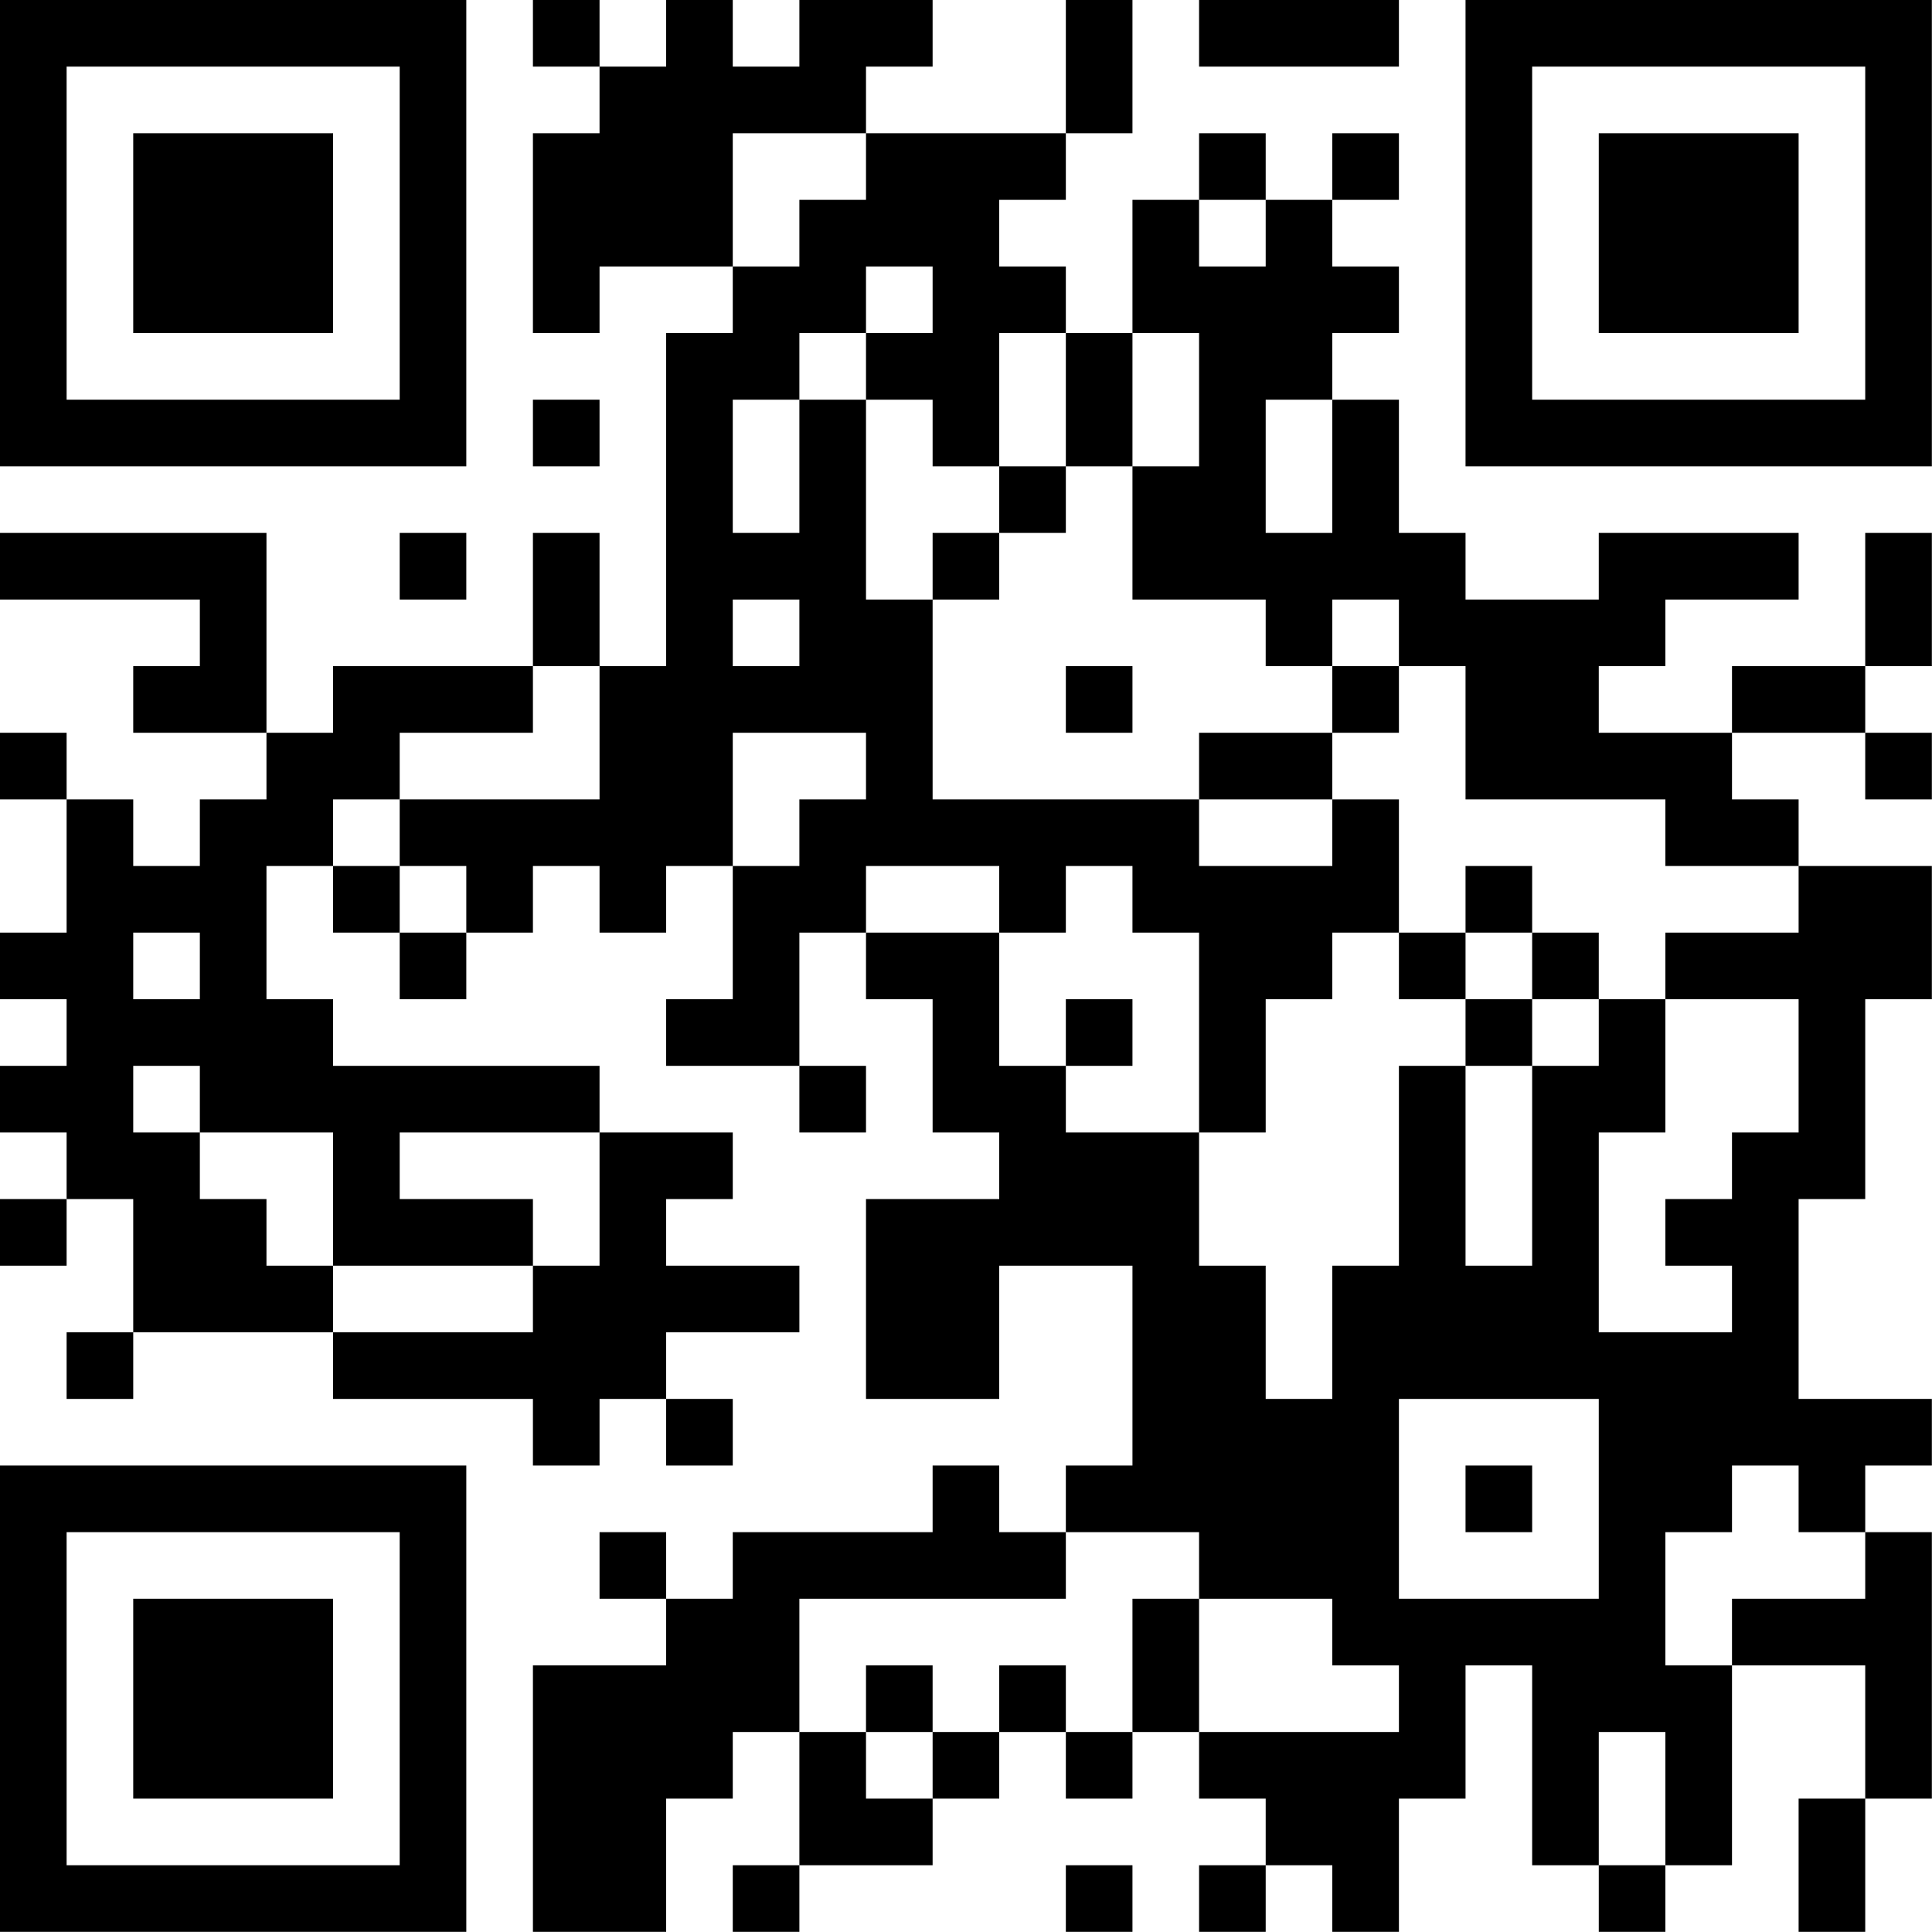
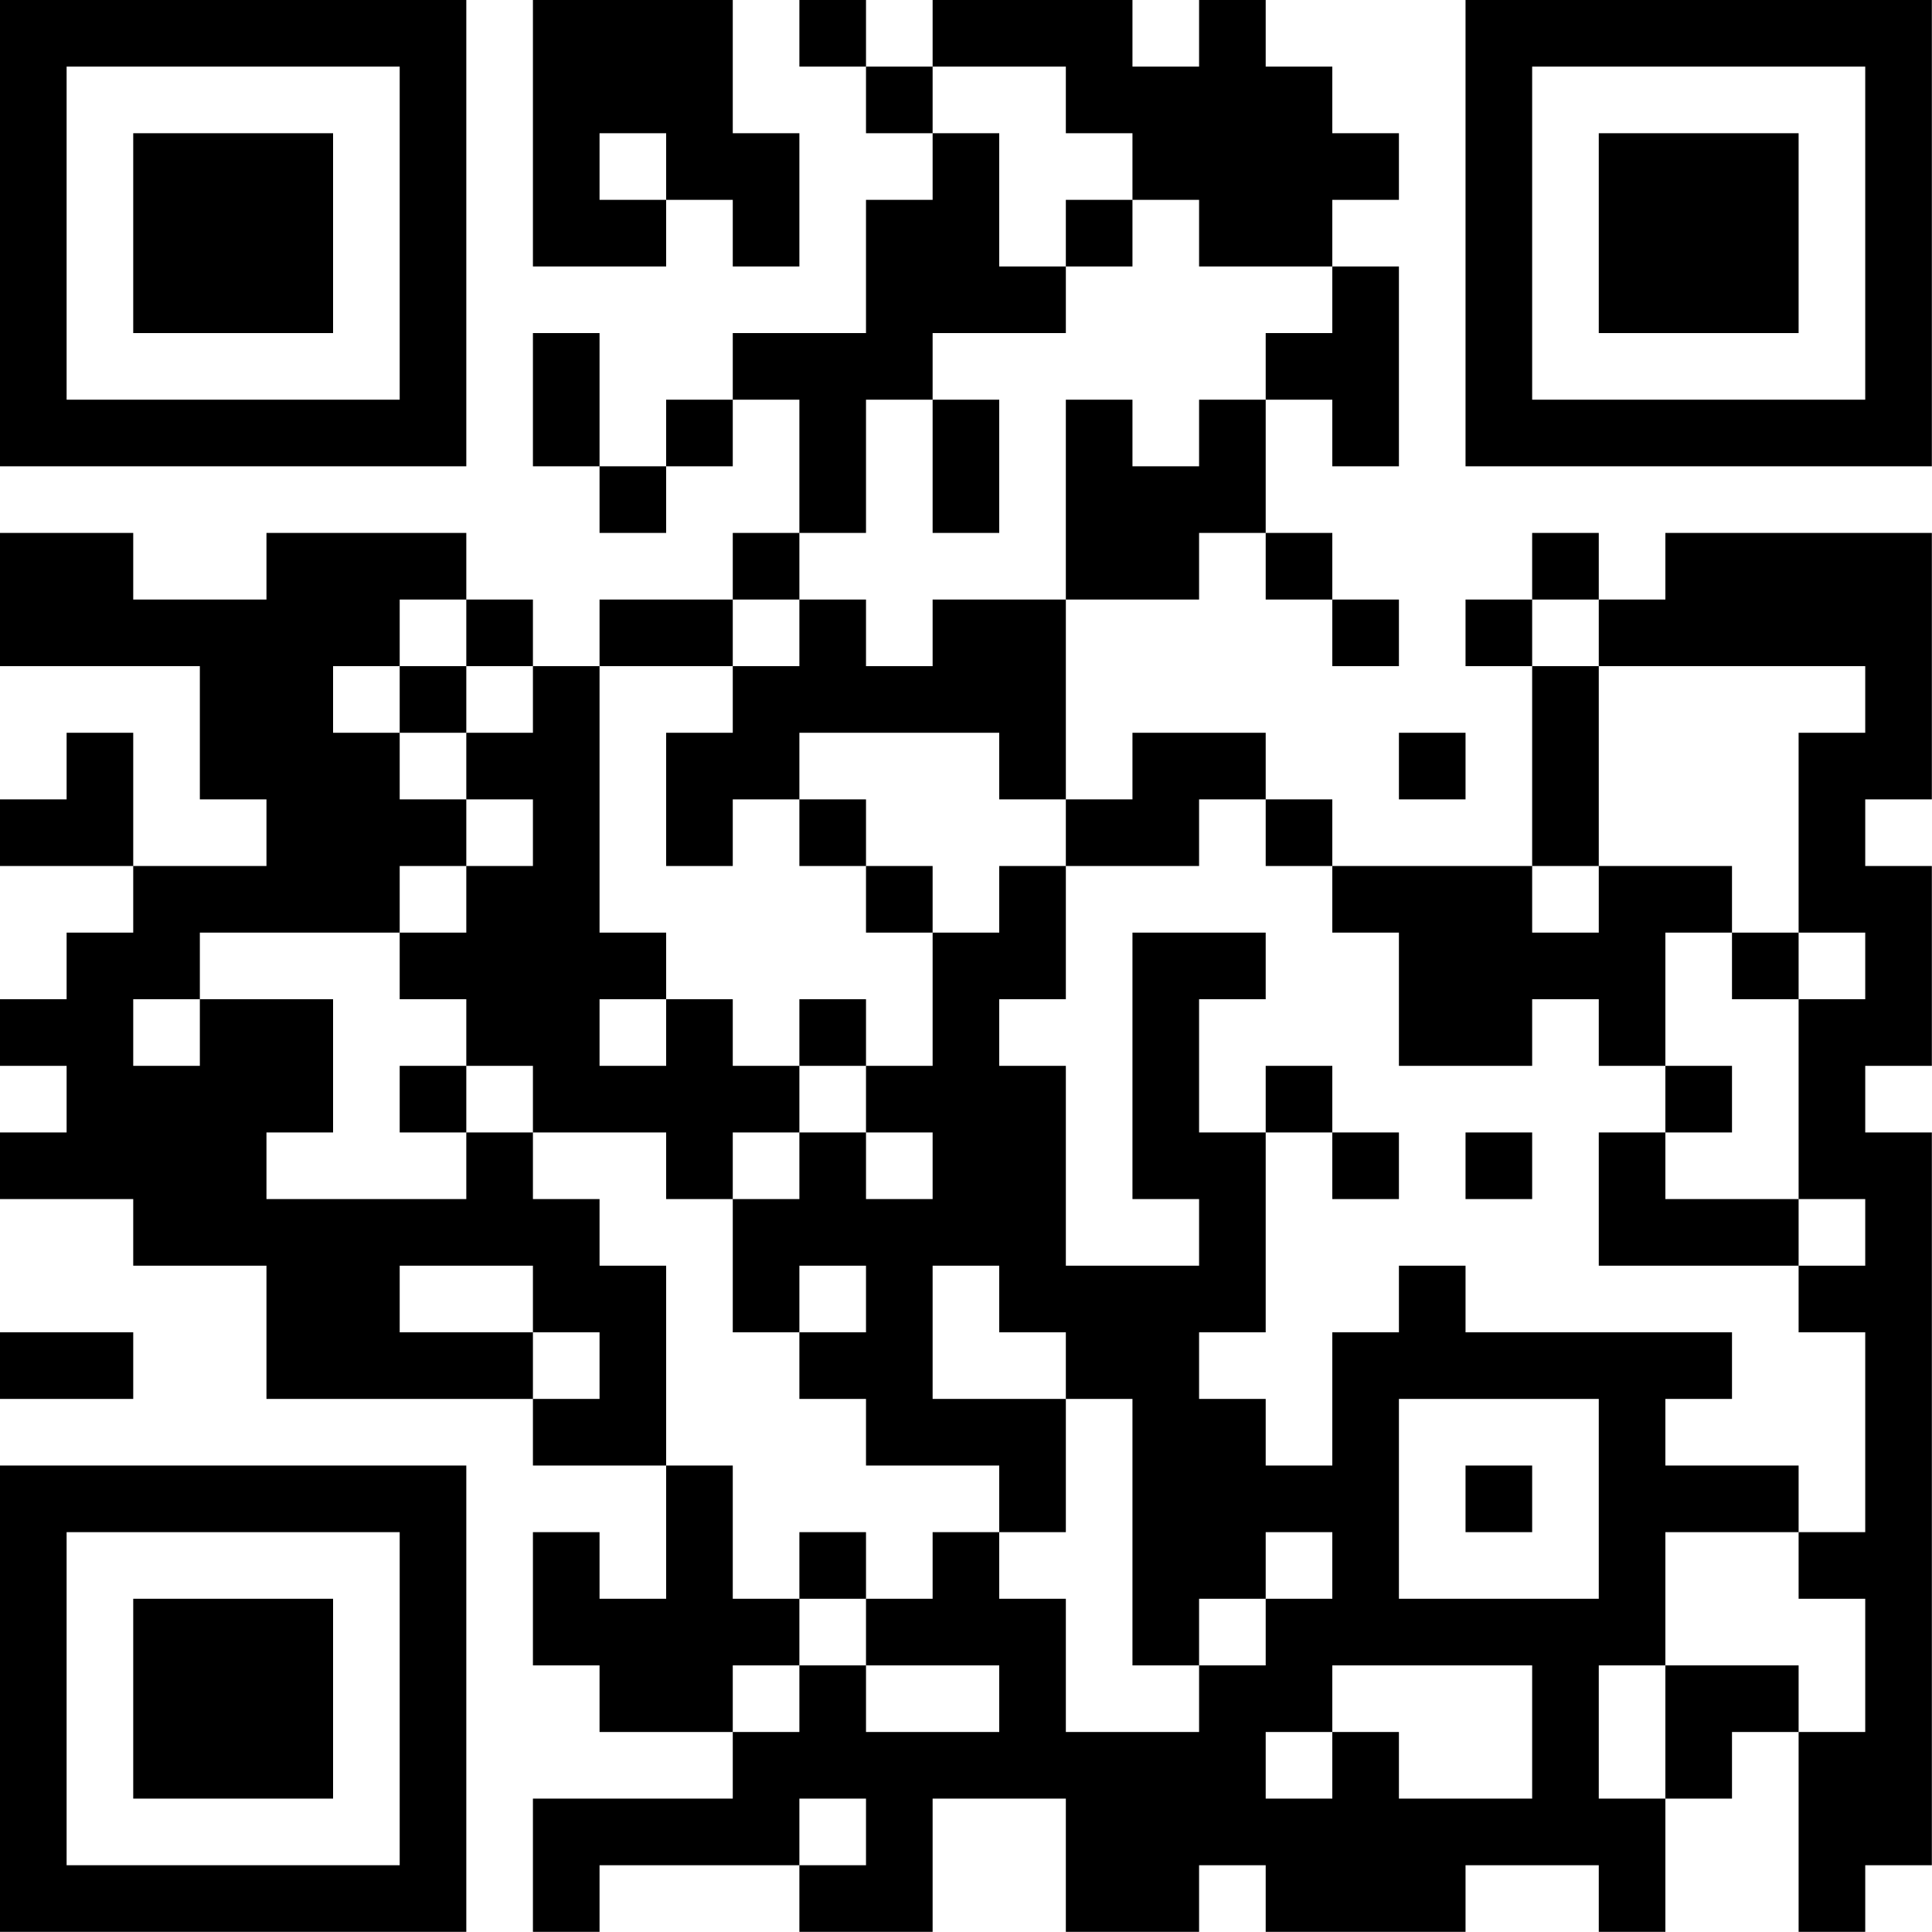
<svg xmlns="http://www.w3.org/2000/svg" version="1.1" width="100" height="100" viewBox="0 0 100 100">
  <rect x="0" y="0" width="100" height="100" fill="#ffffff" />
  <g transform="scale(3.448)">
    <g transform="translate(0,0)">
-       <path fill-rule="evenodd" d="M8 0L8 1L9 1L9 2L8 2L8 5L9 5L9 4L11 4L11 5L10 5L10 10L9 10L9 8L8 8L8 10L5 10L5 11L4 11L4 8L0 8L0 9L3 9L3 10L2 10L2 11L4 11L4 12L3 12L3 13L2 13L2 12L1 12L1 11L0 11L0 12L1 12L1 14L0 14L0 15L1 15L1 16L0 16L0 17L1 17L1 18L0 18L0 19L1 19L1 18L2 18L2 20L1 20L1 21L2 21L2 20L5 20L5 21L8 21L8 22L9 22L9 21L10 21L10 22L11 22L11 21L10 21L10 20L12 20L12 19L10 19L10 18L11 18L11 17L9 17L9 16L5 16L5 15L4 15L4 13L5 13L5 14L6 14L6 15L7 15L7 14L8 14L8 13L9 13L9 14L10 14L10 13L11 13L11 15L10 15L10 16L12 16L12 17L13 17L13 16L12 16L12 14L13 14L13 15L14 15L14 17L15 17L15 18L13 18L13 21L15 21L15 19L17 19L17 22L16 22L16 23L15 23L15 22L14 22L14 23L11 23L11 24L10 24L10 23L9 23L9 24L10 24L10 25L8 25L8 29L10 29L10 27L11 27L11 26L12 26L12 28L11 28L11 29L12 29L12 28L14 28L14 27L15 27L15 26L16 26L16 27L17 27L17 26L18 26L18 27L19 27L19 28L18 28L18 29L19 29L19 28L20 28L20 29L21 29L21 27L22 27L22 25L23 25L23 28L24 28L24 29L25 29L25 28L26 28L26 25L28 25L28 27L27 27L27 29L28 29L28 27L29 27L29 23L28 23L28 22L29 22L29 21L27 21L27 18L28 18L28 15L29 15L29 13L27 13L27 12L26 12L26 11L28 11L28 12L29 12L29 11L28 11L28 10L29 10L29 8L28 8L28 10L26 10L26 11L24 11L24 10L25 10L25 9L27 9L27 8L24 8L24 9L22 9L22 8L21 8L21 6L20 6L20 5L21 5L21 4L20 4L20 3L21 3L21 2L20 2L20 3L19 3L19 2L18 2L18 3L17 3L17 5L16 5L16 4L15 4L15 3L16 3L16 2L17 2L17 0L16 0L16 2L13 2L13 1L14 1L14 0L12 0L12 1L11 1L11 0L10 0L10 1L9 1L9 0ZM18 0L18 1L21 1L21 0ZM11 2L11 4L12 4L12 3L13 3L13 2ZM18 3L18 4L19 4L19 3ZM13 4L13 5L12 5L12 6L11 6L11 8L12 8L12 6L13 6L13 9L14 9L14 12L18 12L18 13L20 13L20 12L21 12L21 14L20 14L20 15L19 15L19 17L18 17L18 14L17 14L17 13L16 13L16 14L15 14L15 13L13 13L13 14L15 14L15 16L16 16L16 17L18 17L18 19L19 19L19 21L20 21L20 19L21 19L21 16L22 16L22 19L23 19L23 16L24 16L24 15L25 15L25 17L24 17L24 20L26 20L26 19L25 19L25 18L26 18L26 17L27 17L27 15L25 15L25 14L27 14L27 13L25 13L25 12L22 12L22 10L21 10L21 9L20 9L20 10L19 10L19 9L17 9L17 7L18 7L18 5L17 5L17 7L16 7L16 5L15 5L15 7L14 7L14 6L13 6L13 5L14 5L14 4ZM8 6L8 7L9 7L9 6ZM19 6L19 8L20 8L20 6ZM15 7L15 8L14 8L14 9L15 9L15 8L16 8L16 7ZM6 8L6 9L7 9L7 8ZM11 9L11 10L12 10L12 9ZM8 10L8 11L6 11L6 12L5 12L5 13L6 13L6 14L7 14L7 13L6 13L6 12L9 12L9 10ZM16 10L16 11L17 11L17 10ZM20 10L20 11L18 11L18 12L20 12L20 11L21 11L21 10ZM11 11L11 13L12 13L12 12L13 12L13 11ZM22 13L22 14L21 14L21 15L22 15L22 16L23 16L23 15L24 15L24 14L23 14L23 13ZM2 14L2 15L3 15L3 14ZM22 14L22 15L23 15L23 14ZM16 15L16 16L17 16L17 15ZM2 16L2 17L3 17L3 18L4 18L4 19L5 19L5 20L8 20L8 19L9 19L9 17L6 17L6 18L8 18L8 19L5 19L5 17L3 17L3 16ZM21 21L21 24L24 24L24 21ZM22 22L22 23L23 23L23 22ZM26 22L26 23L25 23L25 25L26 25L26 24L28 24L28 23L27 23L27 22ZM16 23L16 24L12 24L12 26L13 26L13 27L14 27L14 26L15 26L15 25L16 25L16 26L17 26L17 24L18 24L18 26L21 26L21 25L20 25L20 24L18 24L18 23ZM13 25L13 26L14 26L14 25ZM24 26L24 28L25 28L25 26ZM16 28L16 29L17 29L17 28ZM0 0L0 7L7 7L7 0ZM1 1L1 6L6 6L6 1ZM2 2L2 5L5 5L5 2ZM22 0L22 7L29 7L29 0ZM23 1L23 6L28 6L28 1ZM24 2L24 5L27 5L27 2ZM0 22L0 29L7 29L7 22ZM1 23L1 28L6 28L6 23ZM2 24L2 27L5 27L5 24Z" fill="#000000" />
+       <path fill-rule="evenodd" d="M8 0L8 4L10 4L10 3L11 3L11 4L12 4L12 2L11 2L11 0ZM12 0L12 1L13 1L13 2L14 2L14 3L13 3L13 5L11 5L11 6L10 6L10 7L9 7L9 5L8 5L8 7L9 7L9 8L10 8L10 7L11 7L11 6L12 6L12 8L11 8L11 9L9 9L9 10L8 10L8 9L7 9L7 8L4 8L4 9L2 9L2 8L0 8L0 10L3 10L3 12L4 12L4 13L2 13L2 11L1 11L1 12L0 12L0 13L2 13L2 14L1 14L1 15L0 15L0 16L1 16L1 17L0 17L0 18L2 18L2 19L4 19L4 21L8 21L8 22L10 22L10 24L9 24L9 23L8 23L8 25L9 25L9 26L11 26L11 27L8 27L8 29L9 29L9 28L12 28L12 29L14 29L14 27L16 27L16 29L18 29L18 28L19 28L19 29L22 29L22 28L24 28L24 29L25 29L25 27L26 27L26 26L27 26L27 29L28 29L28 28L29 28L29 17L28 17L28 16L29 16L29 13L28 13L28 12L29 12L29 8L25 8L25 9L24 9L24 8L23 8L23 9L22 9L22 10L23 10L23 13L20 13L20 12L19 12L19 11L17 11L17 12L16 12L16 9L18 9L18 8L19 8L19 9L20 9L20 10L21 10L21 9L20 9L20 8L19 8L19 6L20 6L20 7L21 7L21 4L20 4L20 3L21 3L21 2L20 2L20 1L19 1L19 0L18 0L18 1L17 1L17 0L14 0L14 1L13 1L13 0ZM14 1L14 2L15 2L15 4L16 4L16 5L14 5L14 6L13 6L13 8L12 8L12 9L11 9L11 10L9 10L9 14L10 14L10 15L9 15L9 16L10 16L10 15L11 15L11 16L12 16L12 17L11 17L11 18L10 18L10 17L8 17L8 16L7 16L7 15L6 15L6 14L7 14L7 13L8 13L8 12L7 12L7 11L8 11L8 10L7 10L7 9L6 9L6 10L5 10L5 11L6 11L6 12L7 12L7 13L6 13L6 14L3 14L3 15L2 15L2 16L3 16L3 15L5 15L5 17L4 17L4 18L7 18L7 17L8 17L8 18L9 18L9 19L10 19L10 22L11 22L11 24L12 24L12 25L11 25L11 26L12 26L12 25L13 25L13 26L15 26L15 25L13 25L13 24L14 24L14 23L15 23L15 24L16 24L16 26L18 26L18 25L19 25L19 24L20 24L20 23L19 23L19 24L18 24L18 25L17 25L17 21L16 21L16 20L15 20L15 19L14 19L14 21L16 21L16 23L15 23L15 22L13 22L13 21L12 21L12 20L13 20L13 19L12 19L12 20L11 20L11 18L12 18L12 17L13 17L13 18L14 18L14 17L13 17L13 16L14 16L14 14L15 14L15 13L16 13L16 15L15 15L15 16L16 16L16 19L18 19L18 18L17 18L17 14L19 14L19 15L18 15L18 17L19 17L19 20L18 20L18 21L19 21L19 22L20 22L20 20L21 20L21 19L22 19L22 20L26 20L26 21L25 21L25 22L27 22L27 23L25 23L25 25L24 25L24 27L25 27L25 25L27 25L27 26L28 26L28 24L27 24L27 23L28 23L28 20L27 20L27 19L28 19L28 18L27 18L27 15L28 15L28 14L27 14L27 11L28 11L28 10L24 10L24 9L23 9L23 10L24 10L24 13L23 13L23 14L24 14L24 13L26 13L26 14L25 14L25 16L24 16L24 15L23 15L23 16L21 16L21 14L20 14L20 13L19 13L19 12L18 12L18 13L16 13L16 12L15 12L15 11L12 11L12 12L11 12L11 13L10 13L10 11L11 11L11 10L12 10L12 9L13 9L13 10L14 10L14 9L16 9L16 6L17 6L17 7L18 7L18 6L19 6L19 5L20 5L20 4L18 4L18 3L17 3L17 2L16 2L16 1ZM9 2L9 3L10 3L10 2ZM16 3L16 4L17 4L17 3ZM14 6L14 8L15 8L15 6ZM6 10L6 11L7 11L7 10ZM21 11L21 12L22 12L22 11ZM12 12L12 13L13 13L13 14L14 14L14 13L13 13L13 12ZM26 14L26 15L27 15L27 14ZM12 15L12 16L13 16L13 15ZM6 16L6 17L7 17L7 16ZM19 16L19 17L20 17L20 18L21 18L21 17L20 17L20 16ZM25 16L25 17L24 17L24 19L27 19L27 18L25 18L25 17L26 17L26 16ZM22 17L22 18L23 18L23 17ZM6 19L6 20L8 20L8 21L9 21L9 20L8 20L8 19ZM0 20L0 21L2 21L2 20ZM21 21L21 24L24 24L24 21ZM22 22L22 23L23 23L23 22ZM12 23L12 24L13 24L13 23ZM20 25L20 26L19 26L19 27L20 27L20 26L21 26L21 27L23 27L23 25ZM12 27L12 28L13 28L13 27ZM0 0L0 7L7 7L7 0ZM1 1L1 6L6 6L6 1ZM2 2L2 5L5 5L5 2ZM22 0L22 7L29 7L29 0ZM23 1L23 6L28 6L28 1ZM24 2L24 5L27 5L27 2ZM0 22L0 29L7 29L7 22ZM1 23L1 28L6 28L6 23ZM2 24L2 27L5 27L5 24Z" fill="#000000" />
    </g>
  </g>
</svg>
